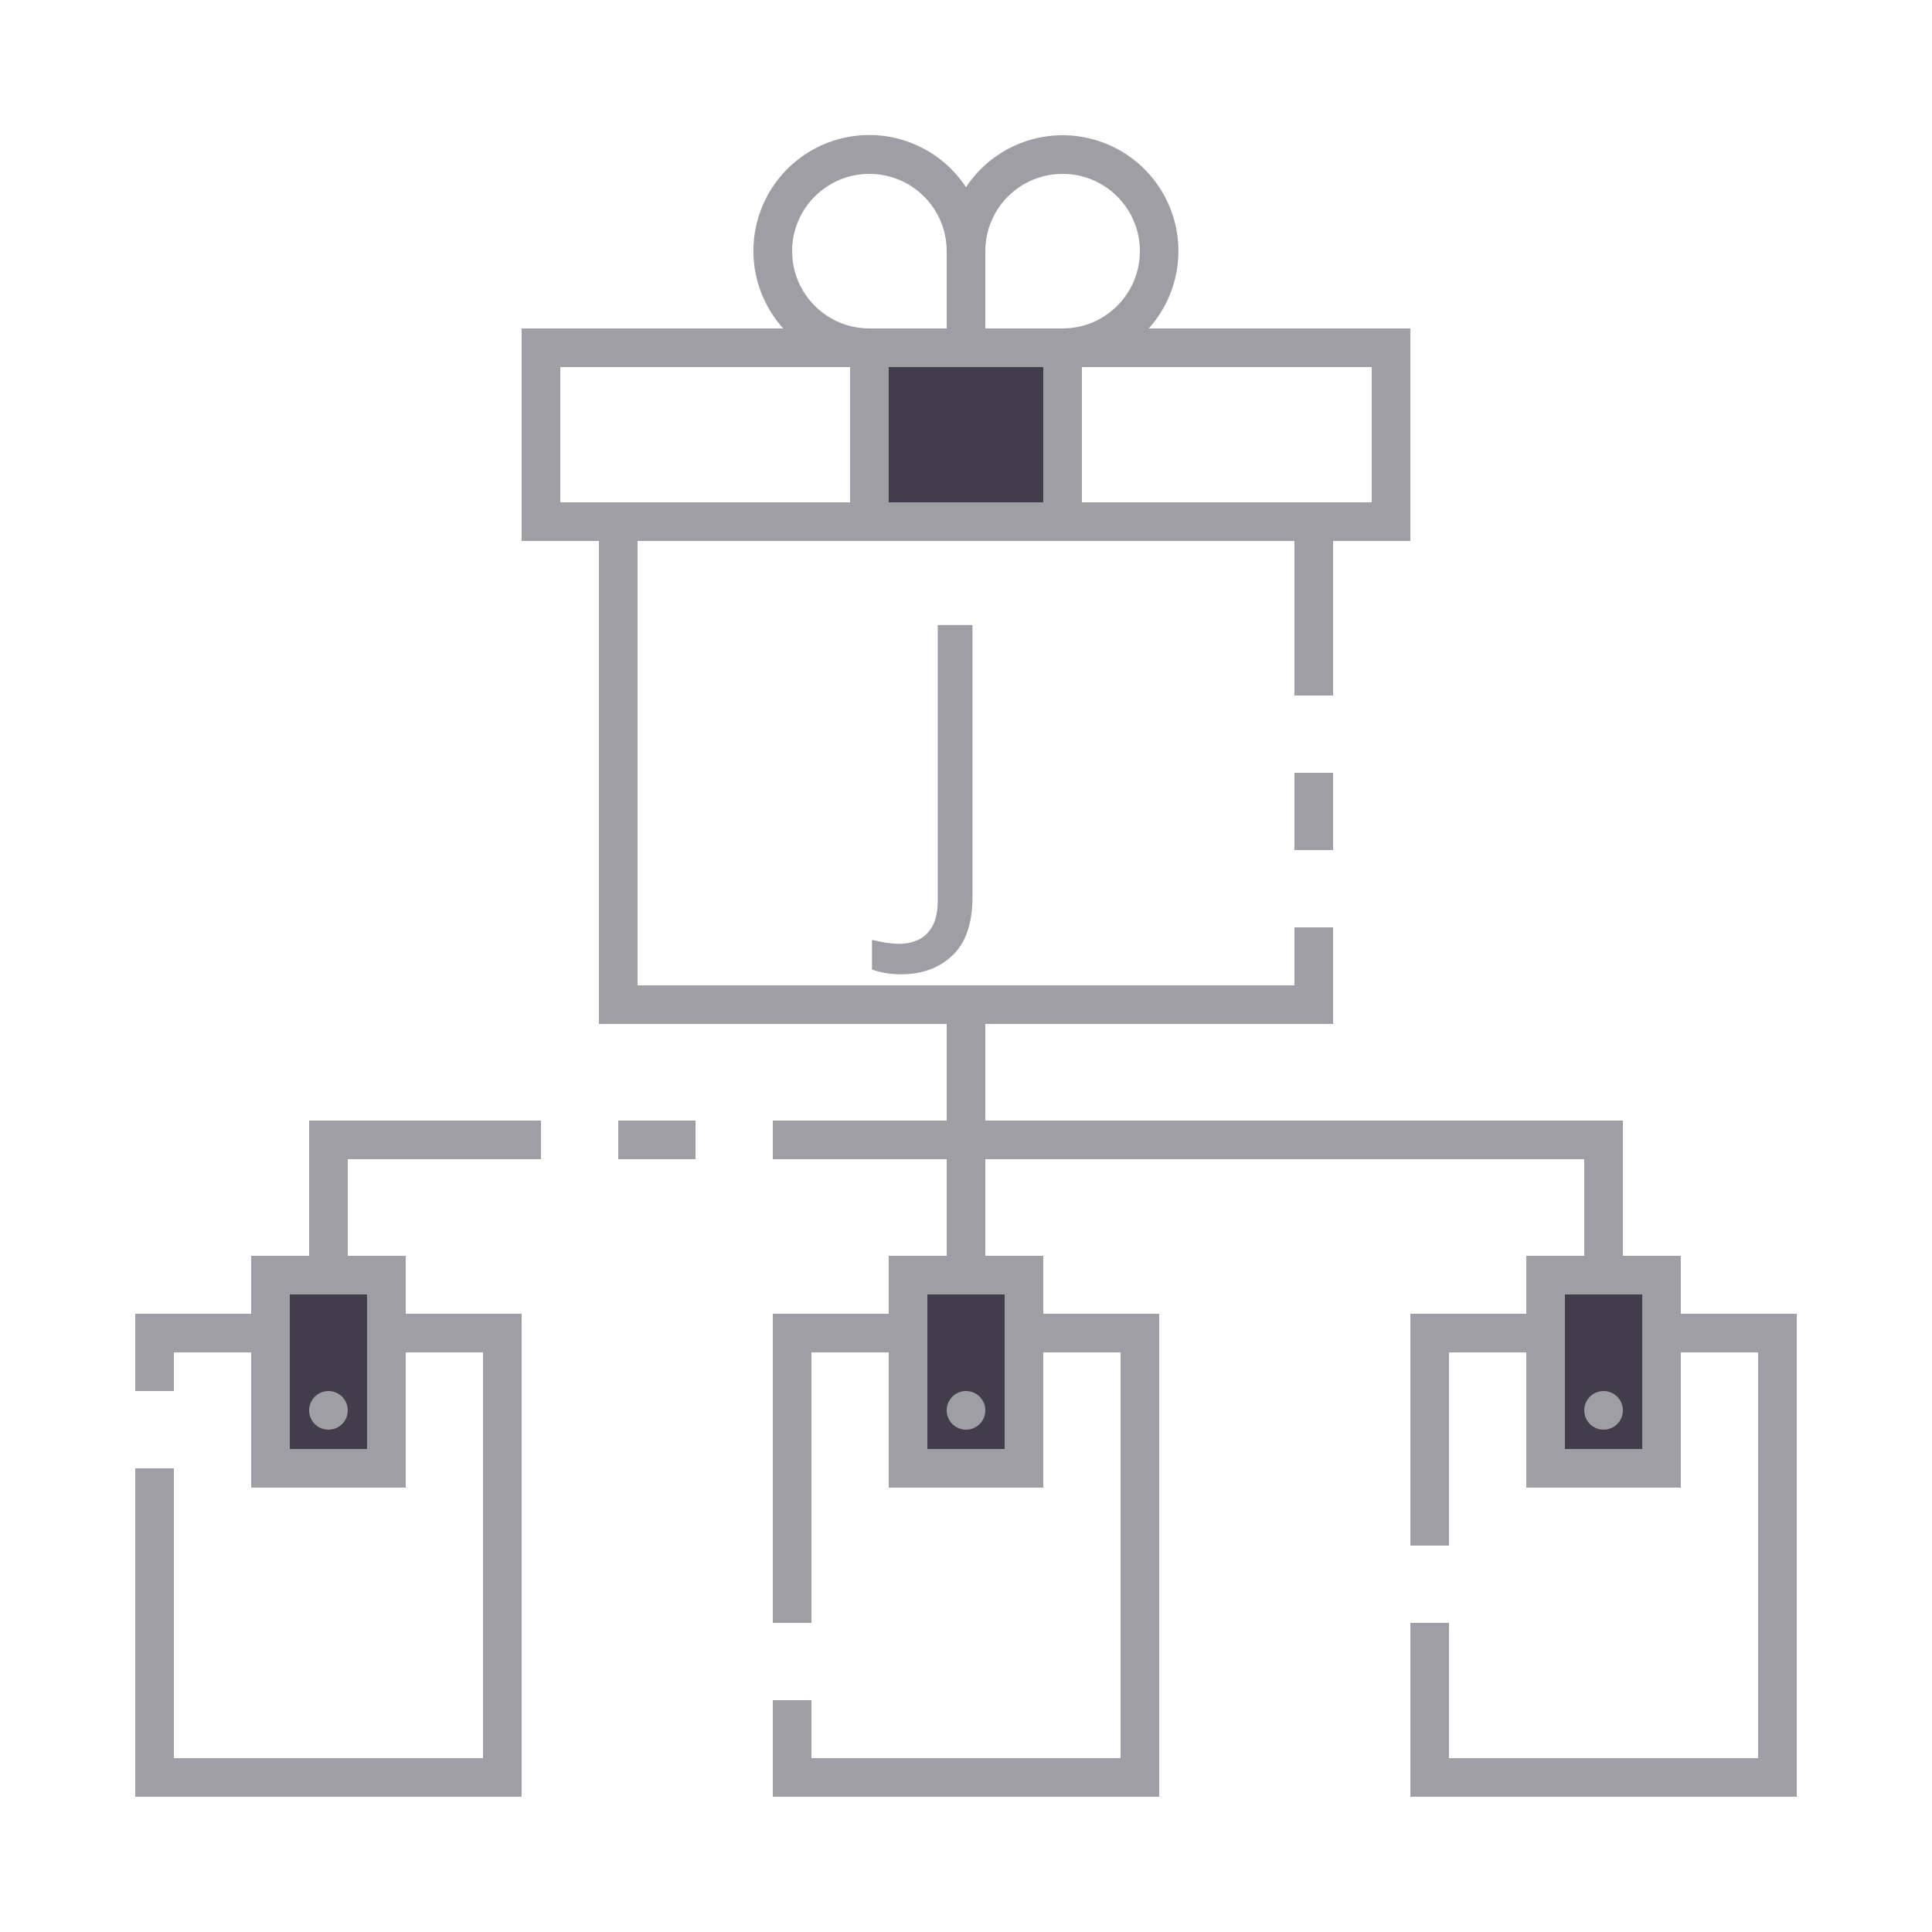
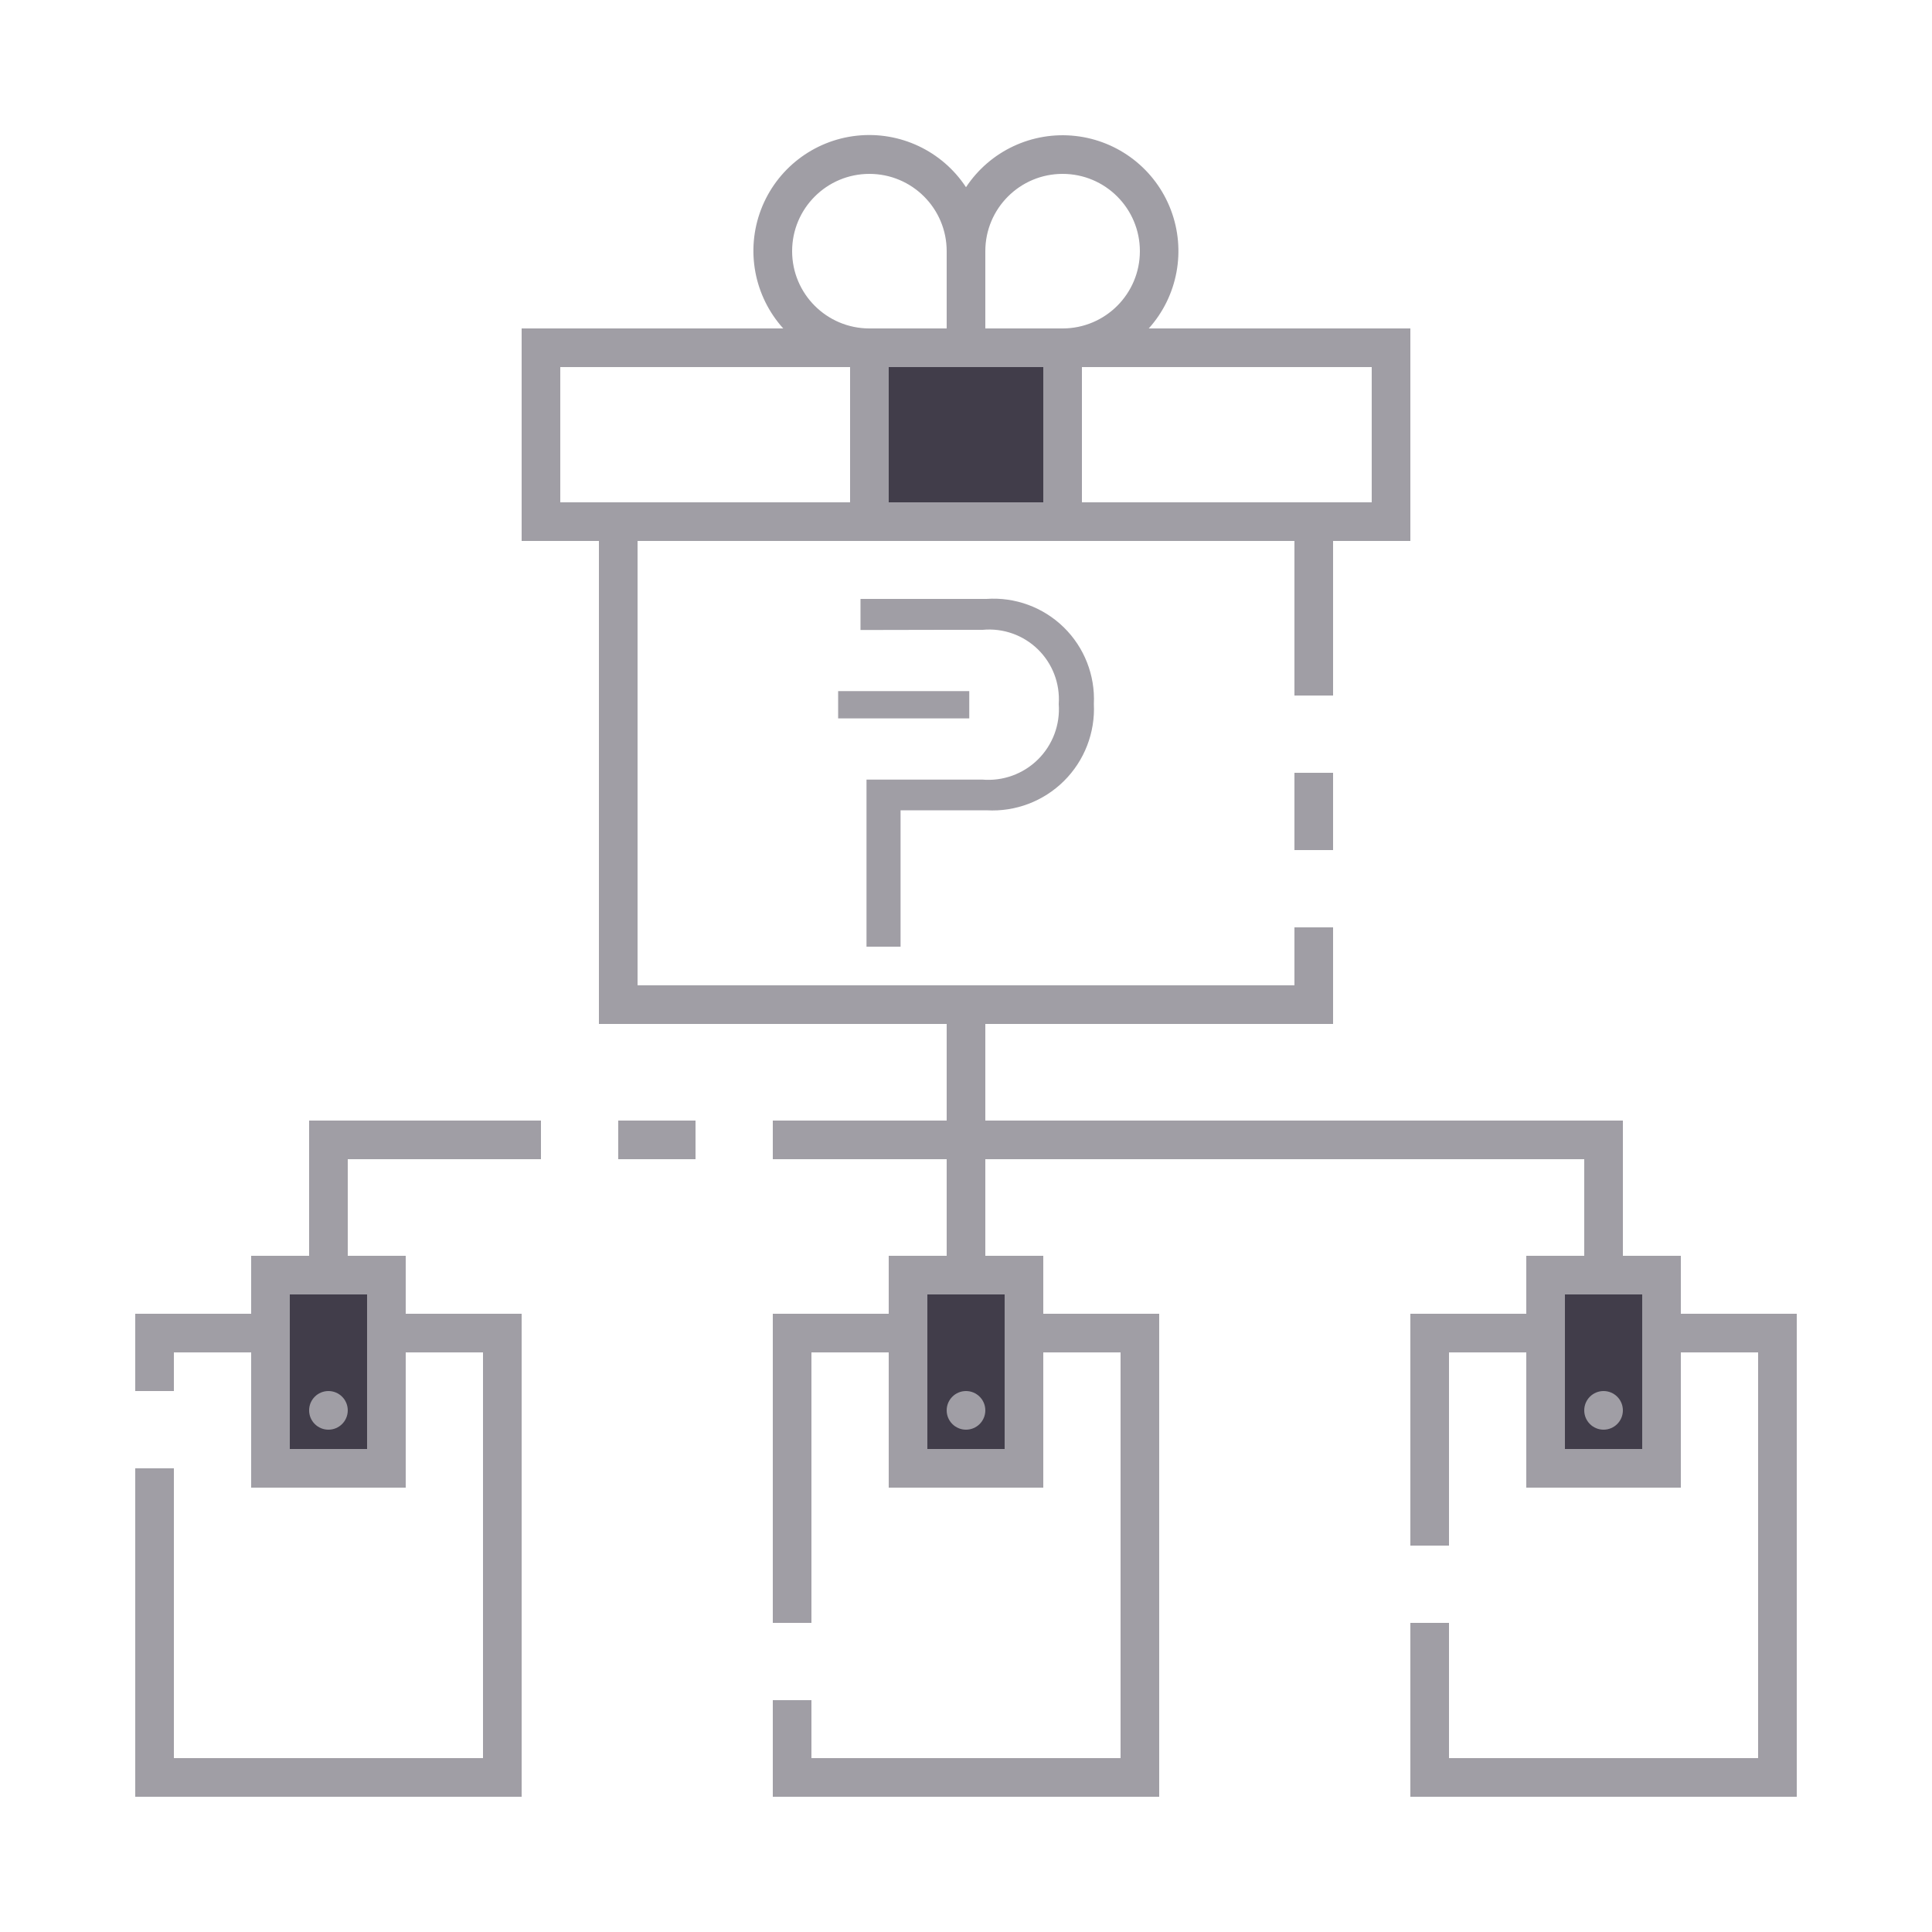
- <svg xmlns="http://www.w3.org/2000/svg" id="ic_empty_dark_multisend" width="100" height="100" viewBox="0 0 100 100" version="1.1">
-   <defs id="defs4">
-     <style type="text/css" id="style2">
+ <svg xmlns="http://www.w3.org/2000/svg" id="ic_empty_dark_multisend" width="100" height="100" viewBox="0 0 100 100">
+   <defs>
+     <style type="text/css">
            .cls-1{fill:#413d4a}.cls-2{fill:#a09ea5}.cls-3{fill:none}
        </style>
  </defs>
  <g id="Group_9062" data-name="Group 9062">
    <g id="Group_9060" data-name="Group 9060">
-       <path id="Rectangle_4717" d="M 0,0 H 10 V 9 H 0 Z" class="cls-1" data-name="Rectangle 4717" transform="translate(45,18)" />
+       <path id="Rectangle_4717" d="M0 0h10v9H0z" class="cls-1" data-name="Rectangle 4717" transform="translate(45 18)" />
      <g id="Group_9059" data-name="Group 9059">
-         <path id="Rectangle_4718" d="M 0,0 H 6 V 10 H 0 Z" class="cls-1" data-name="Rectangle 4718" transform="translate(14,66)" />
-         <path id="Rectangle_4719" d="M 0,0 H 6 V 10 H 0 Z" class="cls-1" data-name="Rectangle 4719" transform="translate(80,66)" />
-         <path id="Rectangle_4720" d="M 0,0 H 6 V 10 H 0 Z" class="cls-1" data-name="Rectangle 4720" transform="translate(47,66)" />
+         <path id="Rectangle_4718" d="M0 0h6v10H0z" class="cls-1" data-name="Rectangle 4718" transform="translate(14 66)" />
+         <path id="Rectangle_4719" d="M0 0h6v10H0z" class="cls-1" data-name="Rectangle 4719" transform="translate(80 66)" />
+         <path id="Rectangle_4720" d="M0 0h6v10H0z" class="cls-1" data-name="Rectangle 4720" transform="translate(47 66)" />
      </g>
    </g>
    <g id="Group_9061" data-name="Group 9061">
-       <path id="Rectangle_4722" d="M 0,0 H 2 V 4 H 0 Z" class="cls-2" data-name="Rectangle 4722" transform="translate(67,40)" />
-       <circle id="Ellipse_643" cx="1" cy="1" r="1" class="cls-2" data-name="Ellipse 643" transform="translate(49,72)" />
-       <circle id="Ellipse_644" cx="1" cy="1" r="1" class="cls-2" data-name="Ellipse 644" transform="translate(82,72)" />
-       <path id="Rectangle_4723" d="M 0,0 H 4 V 2 H 0 Z" class="cls-2" data-name="Rectangle 4723" transform="translate(32,58)" />
-       <path id="Path_19007" d="m 16,65 h -3 v 3 H 7 v 4 h 2 v -2 h 4 v 7 h 8 v -7 h 4 V 91 H 9 V 76 H 7 V 93 H 27 V 68 H 21 V 65 H 18 V 60 H 28 V 58 H 16 Z m 3,2 v 8 h -4 v -8 z" class="cls-2" data-name="Path 19007" />
-       <circle id="Ellipse_645" cx="1" cy="1" r="1" class="cls-2" data-name="Ellipse 645" transform="translate(16,72)" />
-       <path id="Path_19008" d="M 87,68 V 65 H 84 V 58 H 51 v -5 h 18 v -5 h -2 v 3 H 33 V 28 h 34 v 8 h 2 v -8 h 4 V 17 H 59.46 A 5.994,5.994 0 1 0 50,9.69 5.995,5.995 0 1 0 40.54,17 H 27 v 11 h 4 v 25 h 18 v 5 h -9 v 2 h 9 v 5 h -3 v 3 h -6 v 16 h 2 V 70 h 4 v 7 h 8 v -7 h 4 V 91 H 42 v -3 h -2 v 5 H 60 V 68 h -6 v -3 h -3 v -5 h 31 v 5 h -3 v 3 h -6 v 12 h 2 V 70 h 4 v 7 h 8 v -7 h 4 V 91 H 75 v -7 h -2 v 9 H 93 V 68 Z M 71,19 v 7 H 56 V 19 Z M 51,13 a 4,4 0 1 1 4,4 h -4 z m 0,6 h 3 v 7 H 46 V 19 Z M 45,9 a 4,4 0 0 1 4,4 v 4 H 45 A 4,4 0 0 1 45,9 Z M 29,26 v -7 h 15 v 7 z m 23,41 v 8 h -4 v -8 z m 33,8 h -4 v -8 h 4 z" class="cls-2" data-name="Path 19008" />
+       <path id="Rectangle_4721" d="M0 0h6.787v1.412H0z" class="cls-2" data-name="Rectangle 4721" transform="translate(43.382 35.772)" />
+       <path id="Path_19006" d="M46.613 41.941h4.459a5.256 5.256 0 0 0 5.546-5.506A5.2 5.2 0 0 0 51.058 31h-6.519v1.609L49 32.6h1.863a3.607 3.607 0 0 1 3.937 3.84 3.655 3.655 0 0 1-3.965 3.911H44.85V49h1.763z" class="cls-2" data-name="Path 19006" />
+       <path id="Rectangle_4722" d="M0 0h2v4H0z" class="cls-2" data-name="Rectangle 4722" transform="translate(67 40)" />
+       <circle id="Ellipse_643" cx="1" cy="1" r="1" class="cls-2" data-name="Ellipse 643" transform="translate(49 72)" />
+       <circle id="Ellipse_644" cx="1" cy="1" r="1" class="cls-2" data-name="Ellipse 644" transform="translate(82 72)" />
+       <path id="Rectangle_4723" d="M0 0h4v2H0z" class="cls-2" data-name="Rectangle 4723" transform="translate(32 58)" />
+       <path id="Path_19007" d="M16 65h-3v3H7v4h2v-2h4v7h8v-7h4v21H9V76H7v17h20V68h-6v-3h-3v-5h10v-2H16zm3 2v8h-4v-8z" class="cls-2" data-name="Path 19007" />
+       <circle id="Ellipse_645" cx="1" cy="1" r="1" class="cls-2" data-name="Ellipse 645" transform="translate(16 72)" />
+       <path id="Path_19008" d="M87 68v-3h-3v-7H51v-5h18v-5h-2v3H33V28h34v8h2v-8h4V17H59.46A5.994 5.994 0 1 0 50 9.69 5.995 5.995 0 1 0 40.54 17H27v11h4v25h18v5h-9v2h9v5h-3v3h-6v16h2V70h4v7h8v-7h4v21H42v-3h-2v5h20V68h-6v-3h-3v-5h31v5h-3v3h-6v12h2V70h4v7h8v-7h4v21H75v-7h-2v9h20V68zM71 19v7H56v-7zm-20-6a4 4 0 1 1 4 4h-4zm0 6h3v7h-8v-7h5zM45 9a4 4 0 0 1 4 4v4h-4a4 4 0 0 1 0-8zM29 26v-7h15v7H29zm23 41v8h-4v-8zm33 8h-4v-8h4z" class="cls-2" data-name="Path 19008" />
    </g>
  </g>
  <path id="Rectangle_4724" d="M0 0h100v100H0z" class="cls-3" data-name="Rectangle 4724" />
-   <text xml:space="preserve" style="font-style:normal;font-variant:normal;font-weight:normal;font-stretch:normal;font-size:20px;line-height:1.25;font-family:Impact;-inkscape-font-specification:'Impact, Normal';font-variant-ligatures:normal;font-variant-caps:normal;font-variant-numeric:normal;font-variant-east-asian:normal;fill:#a09ea5;fill-opacity:1" x="46.694" y="46.635" id="text2988">
-     <tspan id="tspan2986" x="46.694" y="46.635">J</tspan>
-   </text>
</svg>
